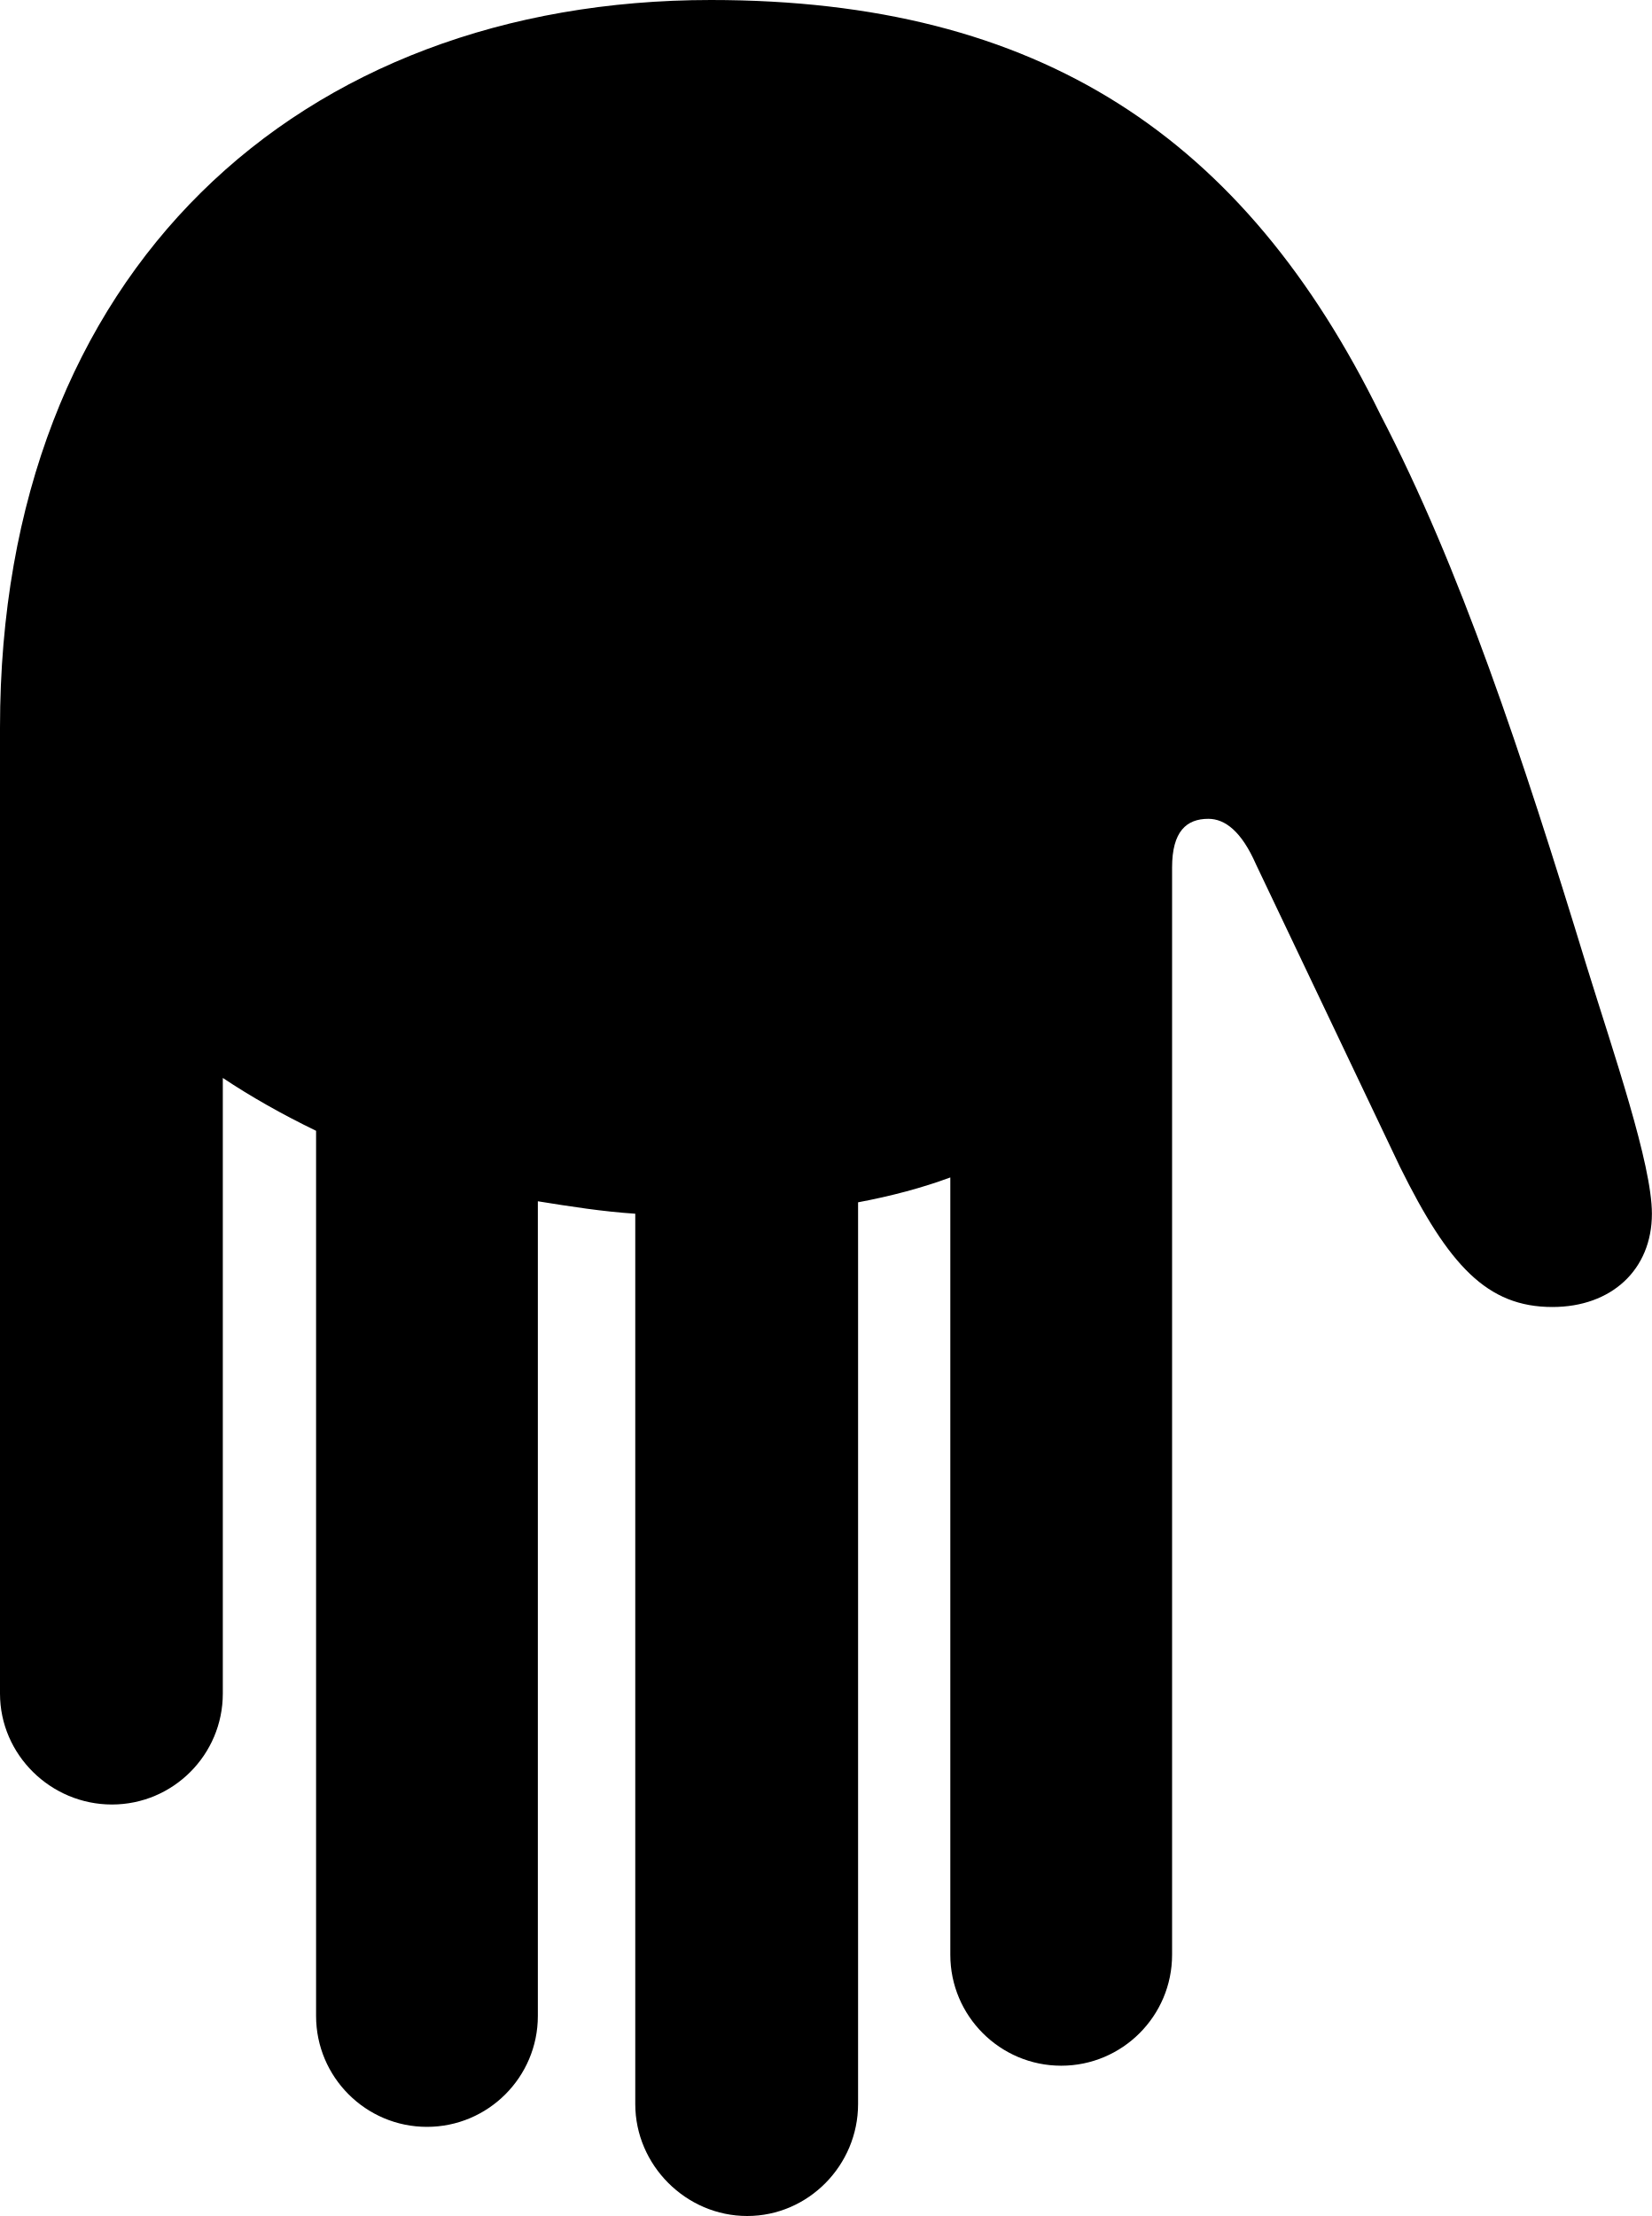
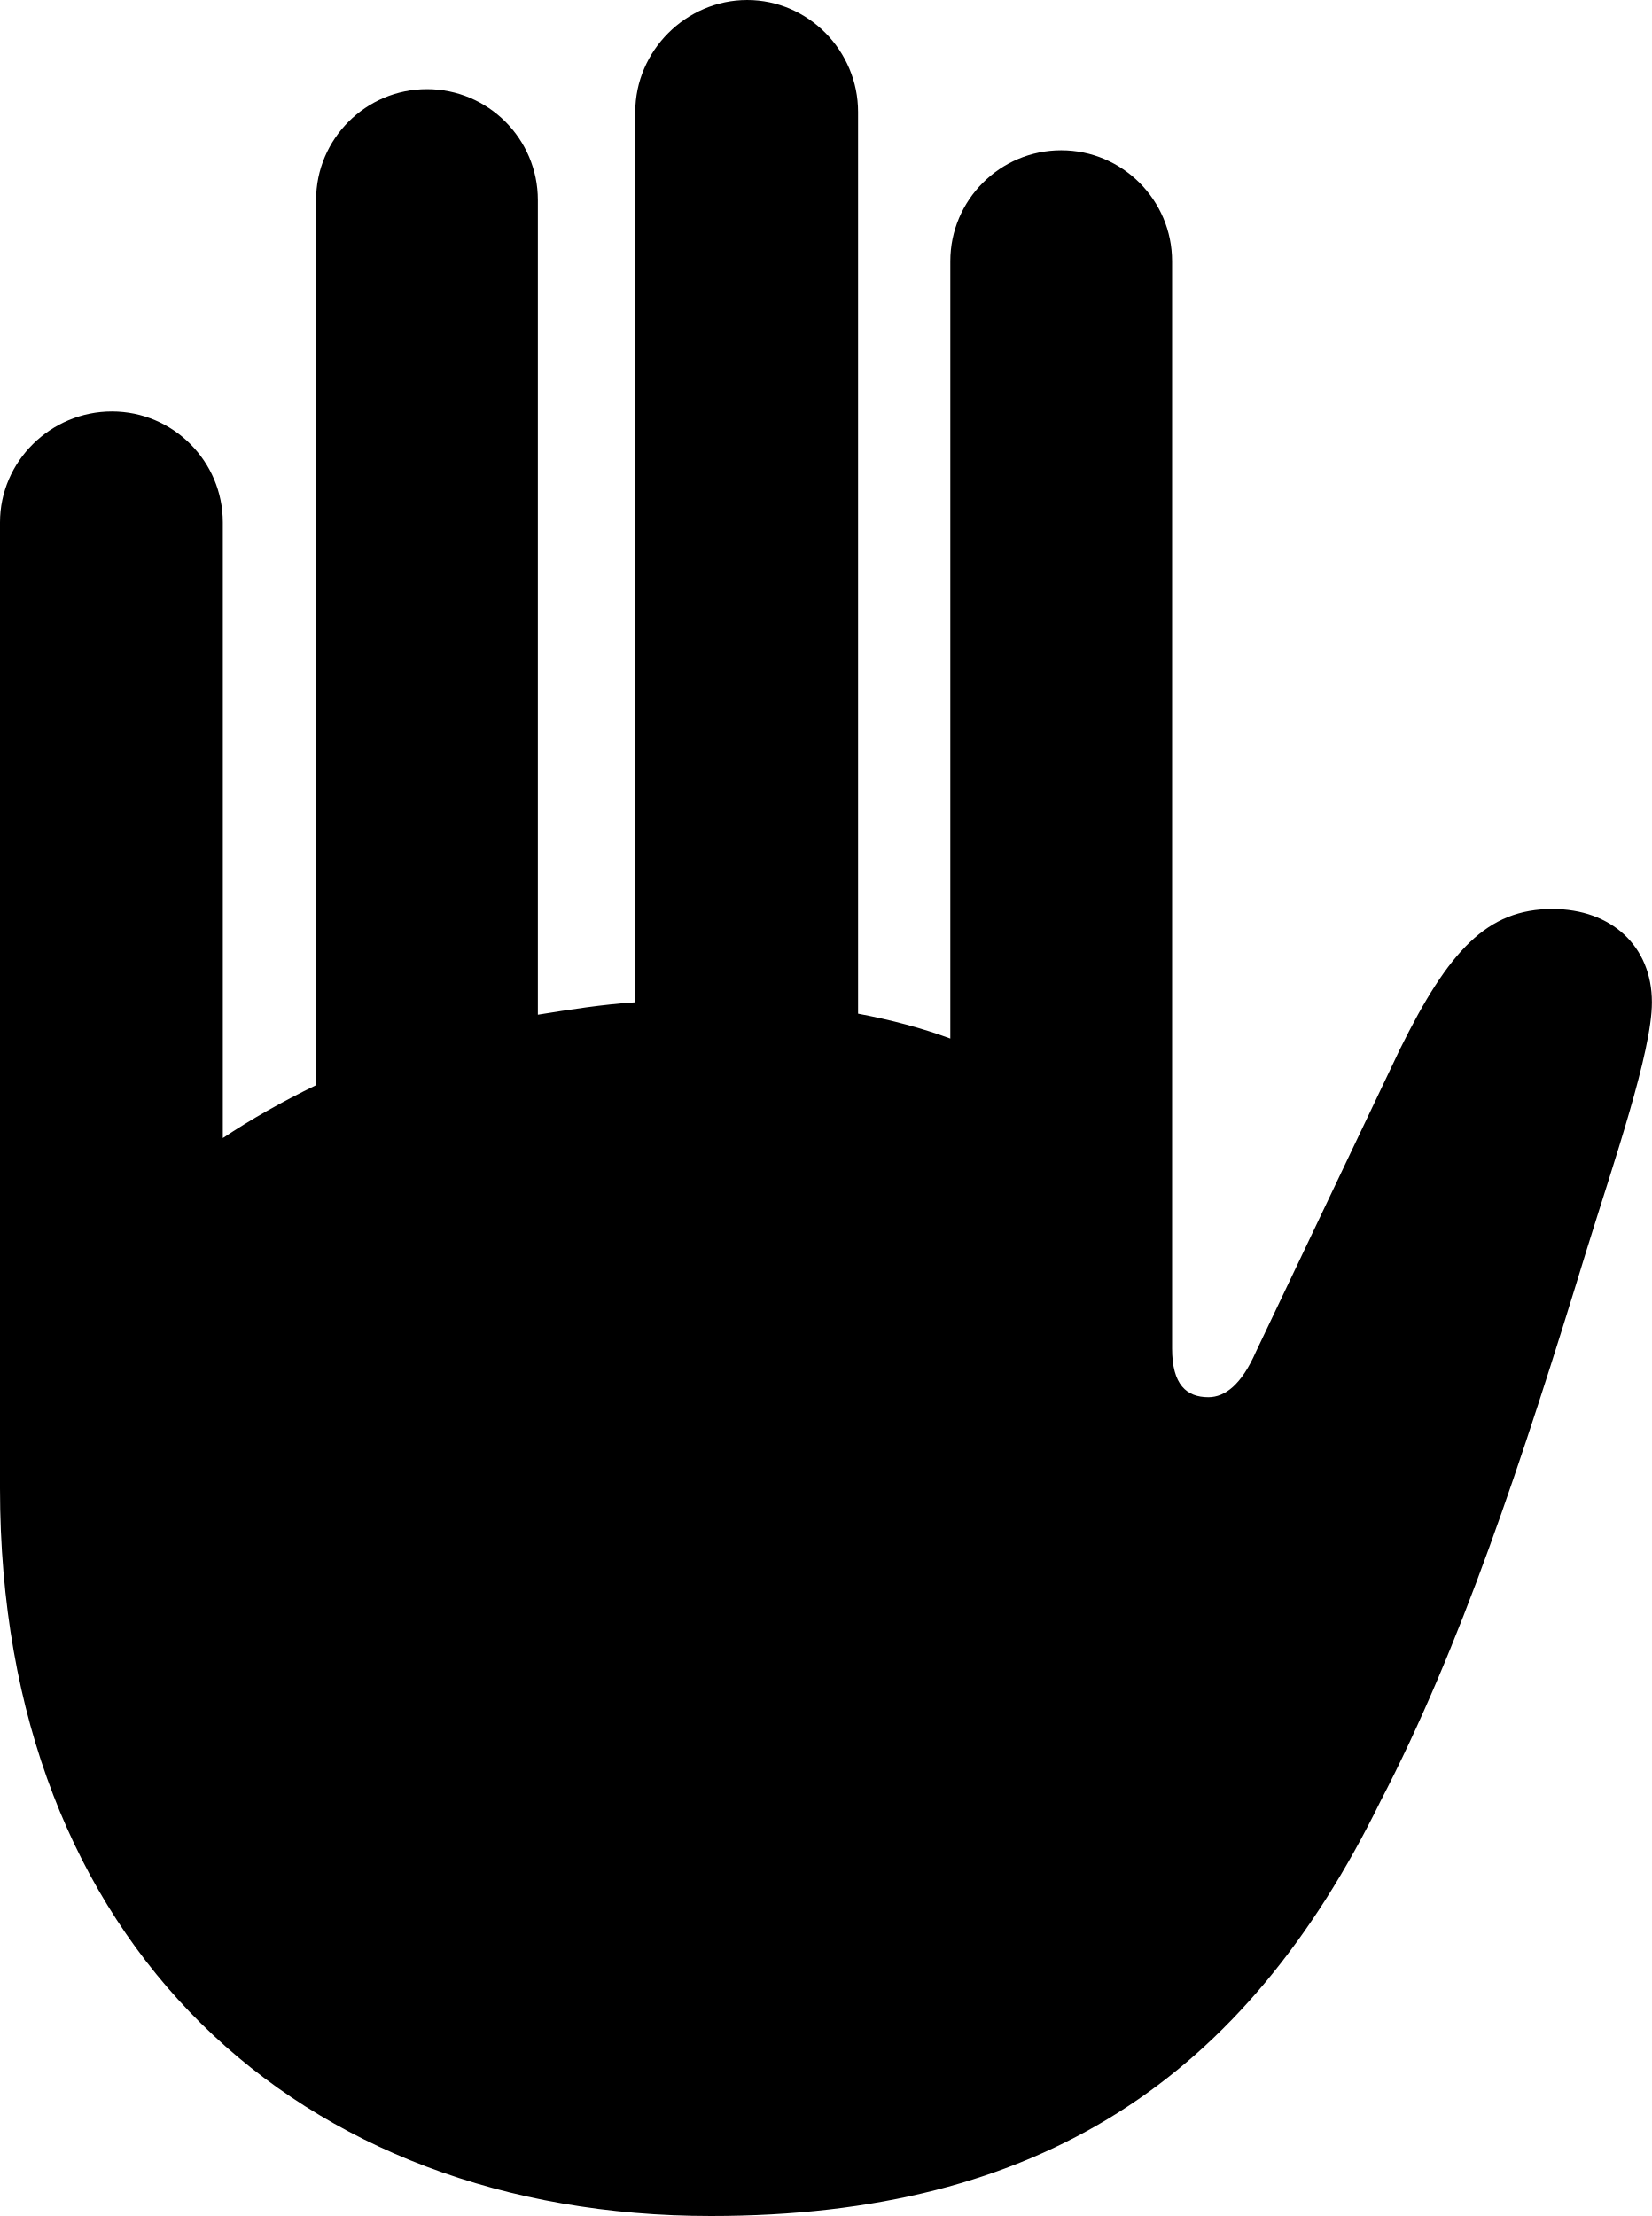
<svg xmlns="http://www.w3.org/2000/svg" viewBox="0 0 155.664 208.789">
-   <path fill-rule="nonzero" d="M0 68.555 C0 25.488 28.223 0 66.992 0 C98.047 0 117.285 12.988 130.078 39.062 C137.597 53.516 143.359 70.898 149.512 91.016 C152.051 99.219 155.664 109.668 155.664 114.355 C155.664 119.629 151.855 123.144 146.289 123.144 C140.137 123.144 136.523 119.238 131.934 109.961 L118.359 81.445 C116.992 78.32 115.43 77.148 113.867 77.148 C111.816 77.148 110.449 78.32 110.449 81.738 L110.449 184.179 C110.449 189.941 105.762 194.629 100 194.629 C94.238 194.629 89.551 189.941 89.551 184.179 L89.551 110.937 C86.914 111.914 83.984 112.695 80.859 113.281 L80.859 198.242 C80.859 204.004 76.172 208.789 70.41 208.789 C64.648 208.789 59.863 204.004 59.863 198.242 L59.863 114.355 C56.836 114.16 53.711 113.672 50.684 113.183 L50.684 189.941 C50.684 195.703 45.996 200.39 40.234 200.39 C34.473 200.39 29.785 195.703 29.785 189.941 L29.785 106.543 C26.562 104.98 23.633 103.32 20.996 101.562 L20.996 159.57 C20.996 165.332 16.309 170.019 10.547 170.019 C4.785 170.019 0 165.332 0 159.57 Z" fill="black" />
+   <g transform="translate(0,208.7889) scale(1,-1)">
+     <path fill-rule="nonzero" d="M0 68.555 C0 25.488 28.223 0 66.992 0 C98.047 0 117.285 12.988 130.078 39.062 C137.597 53.516 143.359 70.898 149.512 91.016 C152.051 99.219 155.664 109.668 155.664 114.355 C155.664 119.629 151.855 123.144 146.289 123.144 C140.137 123.144 136.523 119.238 131.934 109.961 L118.359 81.445 C116.992 78.32 115.43 77.148 113.867 77.148 C111.816 77.148 110.449 78.32 110.449 81.738 L110.449 184.179 C110.449 189.941 105.762 194.629 100 194.629 C94.238 194.629 89.551 189.941 89.551 184.179 L89.551 110.937 C86.914 111.914 83.984 112.695 80.859 113.281 L80.859 198.242 C80.859 204.004 76.172 208.789 70.41 208.789 C64.648 208.789 59.863 204.004 59.863 198.242 L59.863 114.355 C56.836 114.16 53.711 113.672 50.684 113.183 L50.684 189.941 C50.684 195.703 45.996 200.39 40.234 200.39 C34.473 200.39 29.785 195.703 29.785 189.941 L29.785 106.543 C26.562 104.98 23.633 103.32 20.996 101.562 L20.996 159.57 C20.996 165.332 16.309 170.019 10.547 170.019 C4.785 170.019 0 165.332 0 159.57 Z" fill="black" />
+   </g>
</svg>
